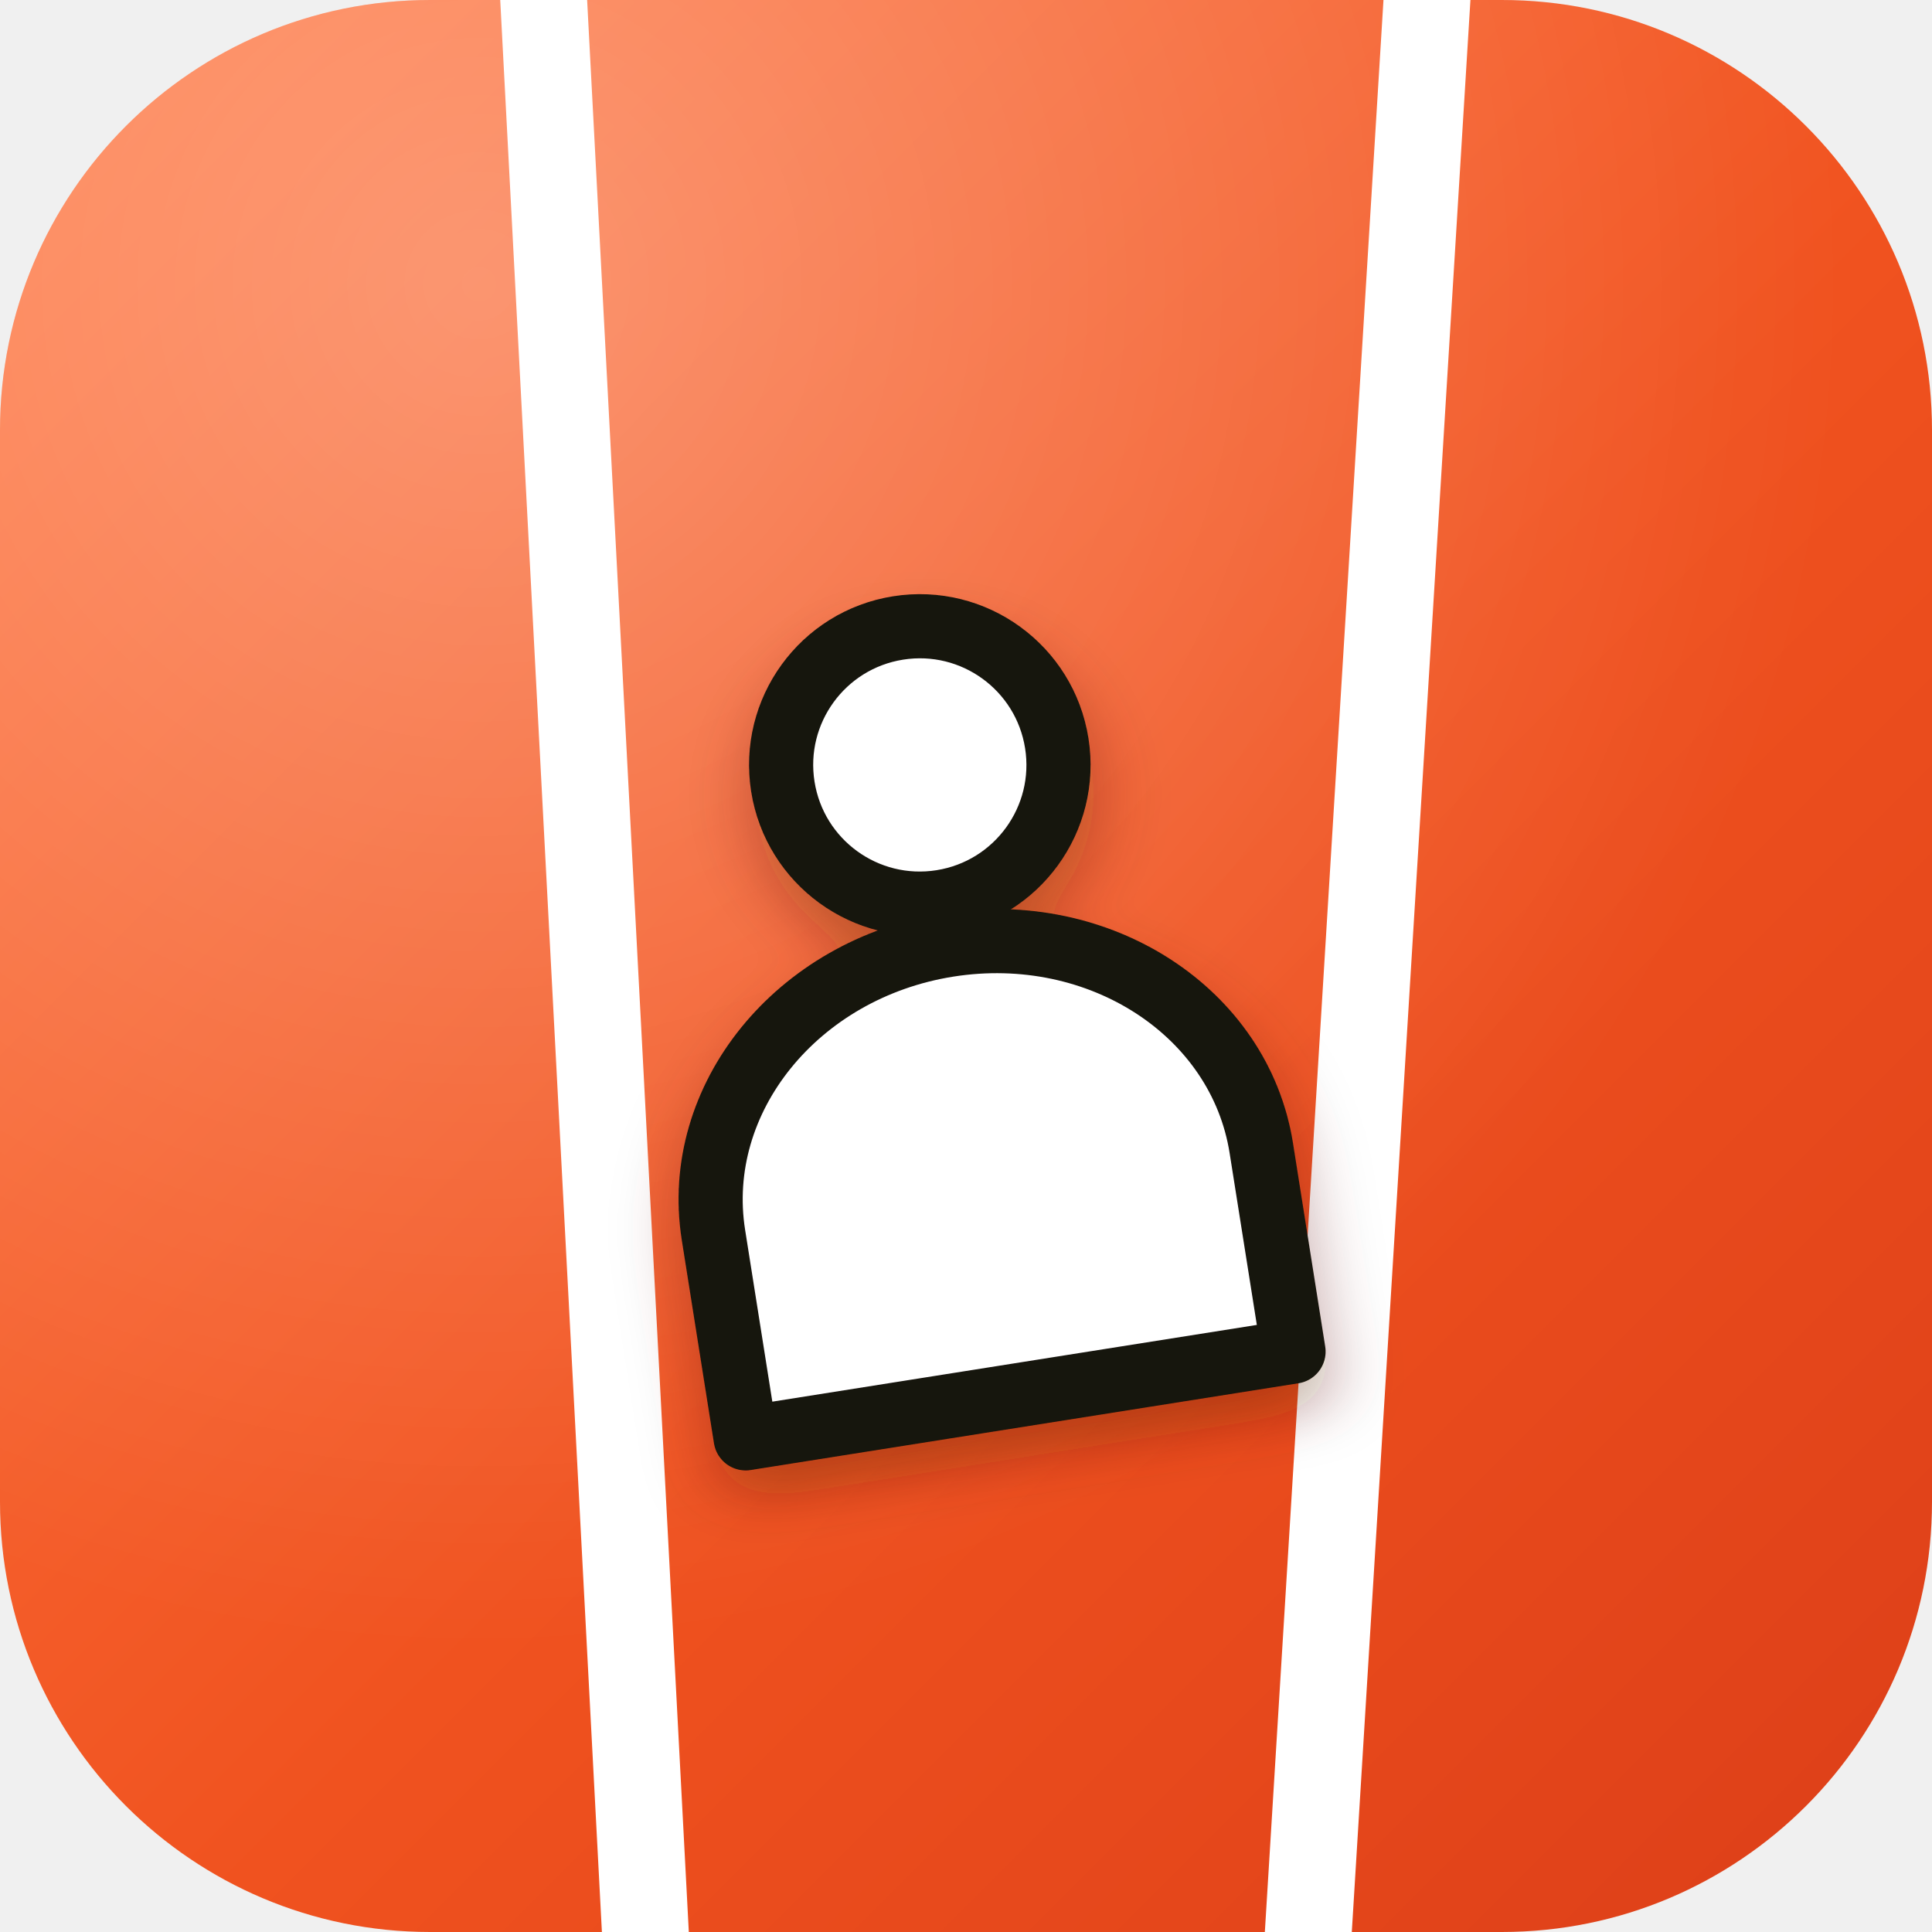
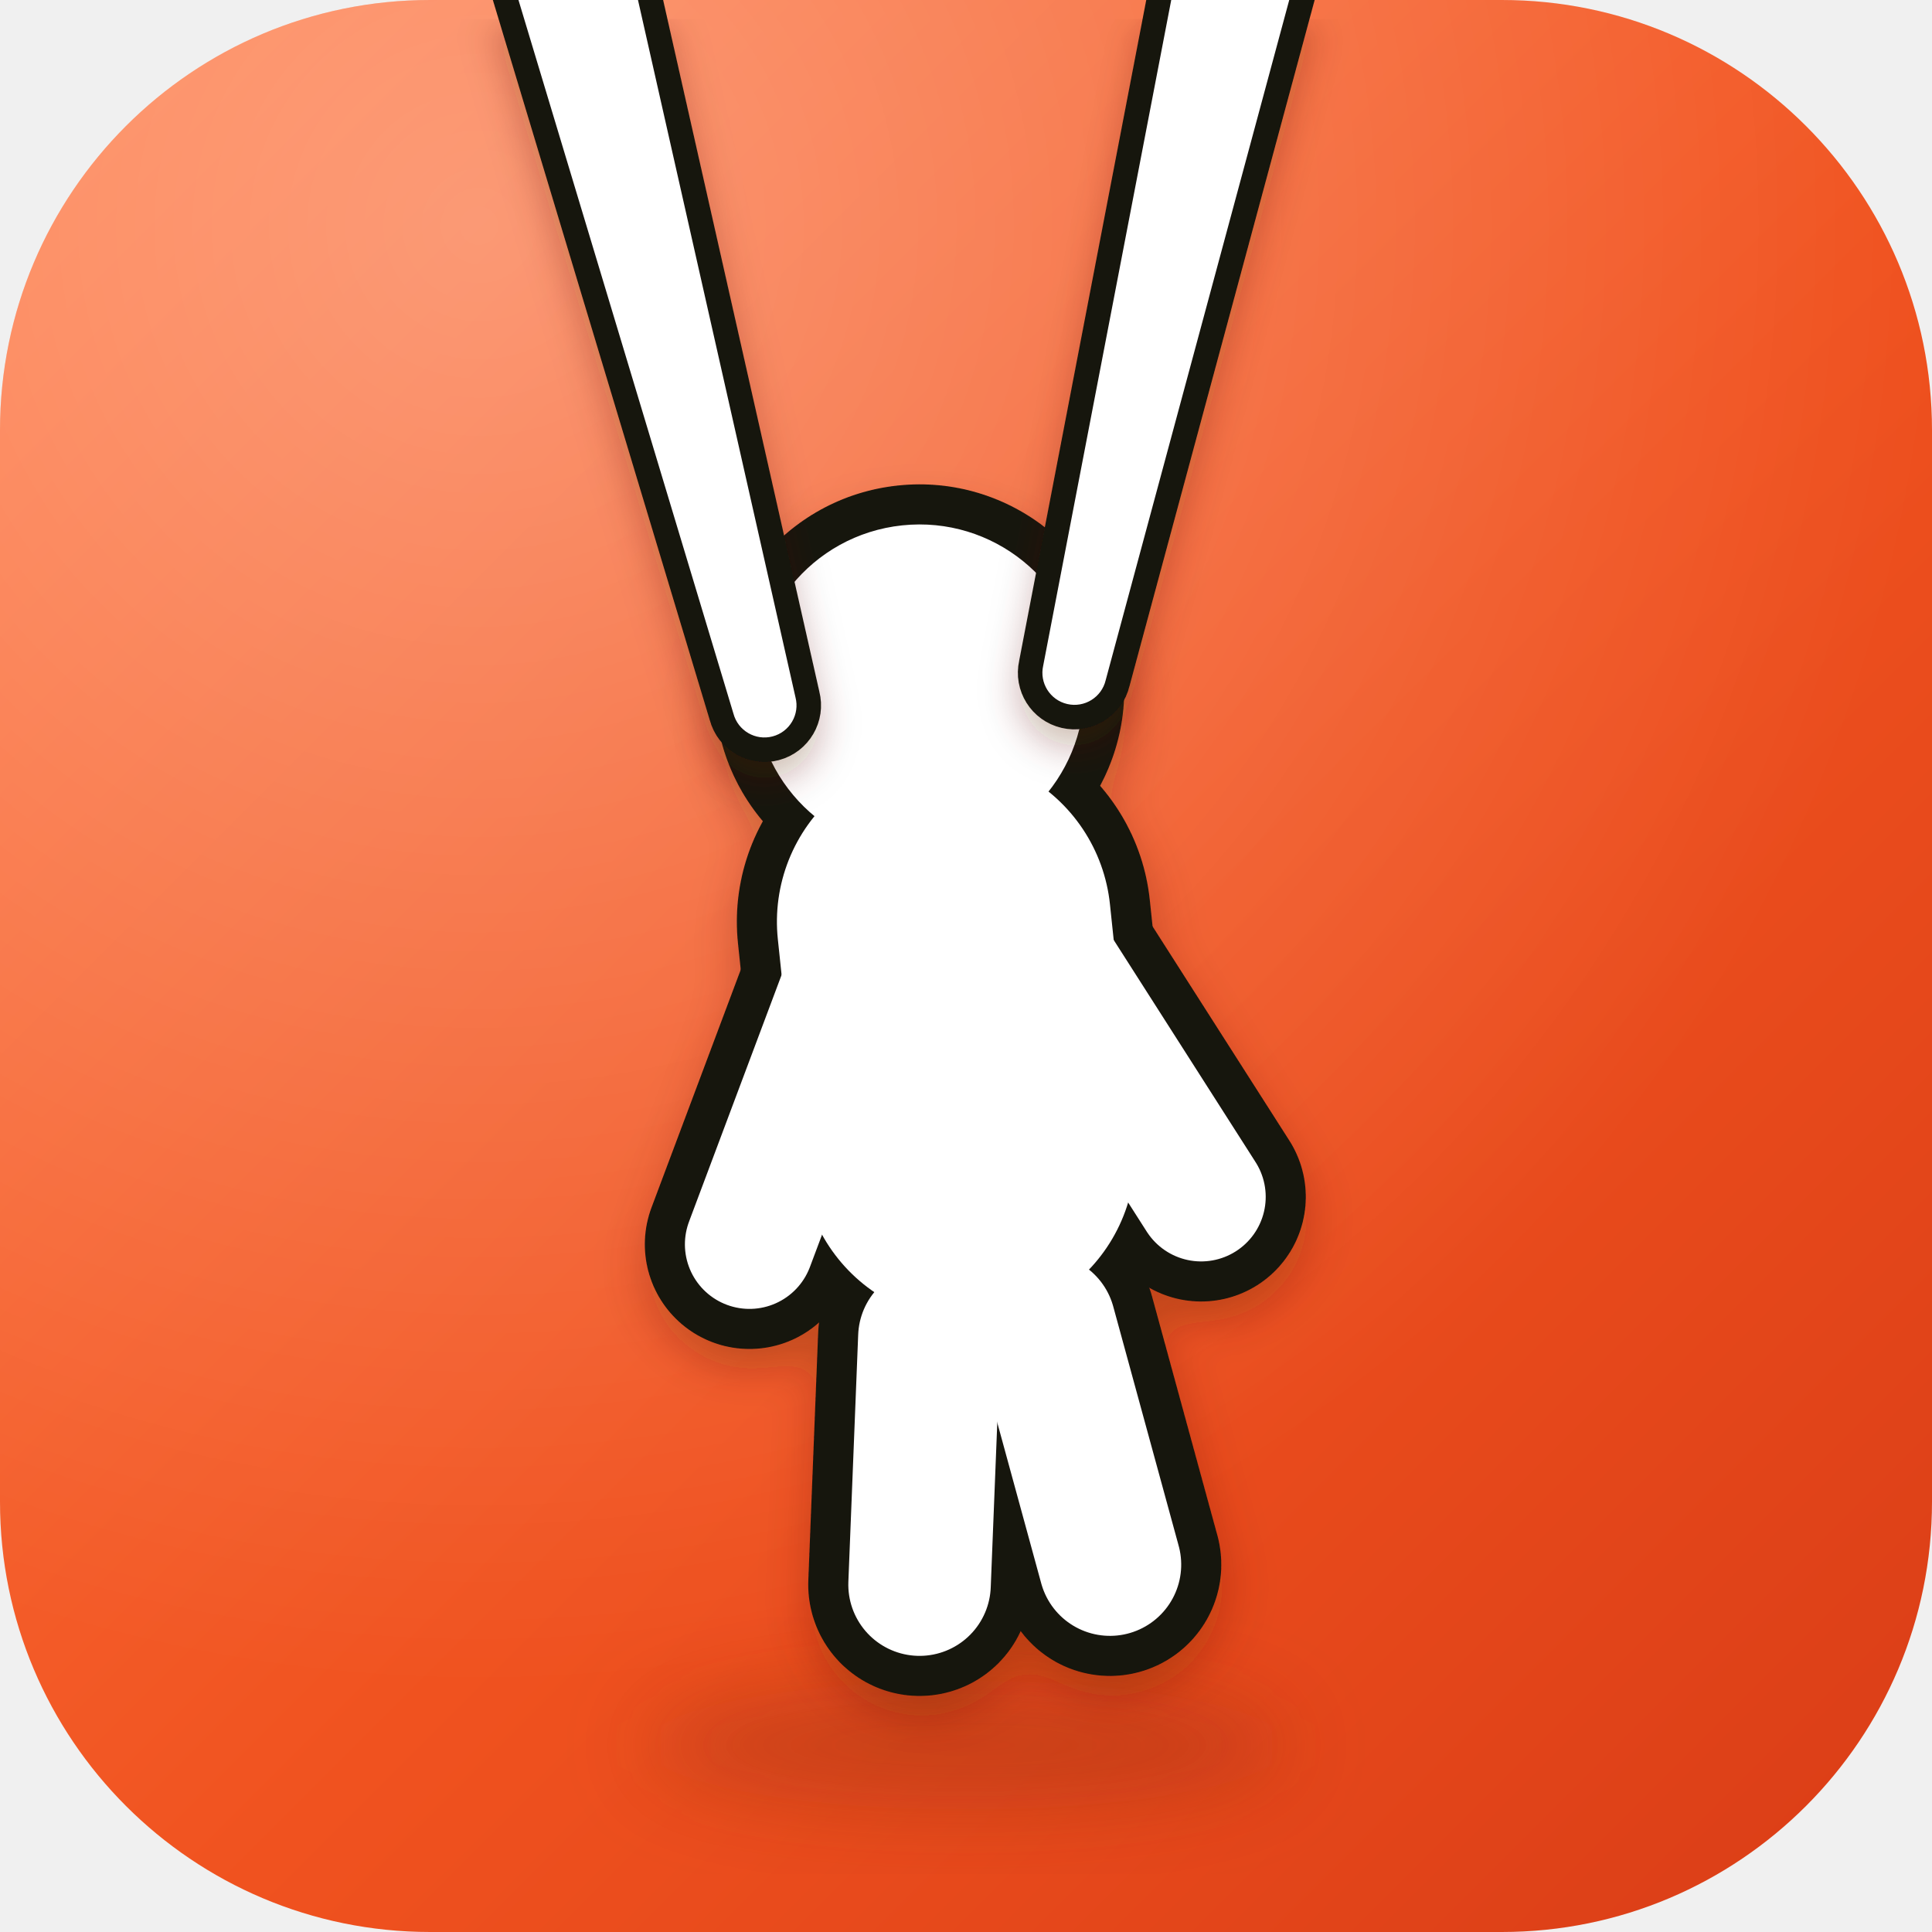
<svg xmlns="http://www.w3.org/2000/svg" viewBox="0 0 1024 1024" width="1024" height="1024">
  <defs>
    <linearGradient id="g0" x1="0" y1="0" x2="1" y2="1">
      <stop offset="0" stop-color="#FF7B47" />
      <stop offset=".55" stop-color="#F0521F" />
-       <stop offset="1" stop-color="#DC3E18" />
+       <stop offset="1" stop-color="#D93C16" />
    </linearGradient>
-     <radialGradient id="h0" cx=".25" cy=".15" r=".7">
-       <stop offset="0" stop-color="#fff" stop-opacity=".28" />
+     <radialGradient id="h0" cx=".25" cy=".12" r=".75">
+       <stop offset="0" stop-color="#fff" stop-opacity=".3" />
      <stop offset="1" stop-color="#fff" stop-opacity="0" />
    </radialGradient>
+     <linearGradient id="st0" x1="0" y1="0" x2="1" y2="0">
+       <stop offset="0" stop-color="#fff" />
+       <stop offset=".6" stop-color="#fff" />
+       <stop offset="1" stop-color="#FBE3D8" />
+     </linearGradient>
+     <filter id="b0" x="-50%" y="-50%" width="200%" height="200%">
+       <feGaussianBlur stdDeviation="22" />
+     </filter>
    <filter id="s0" x="-30%" y="-30%" width="160%" height="160%">
-       <feDropShadow dx="0" dy="16" stdDeviation="16" flood-color="#5a1a05" flood-opacity=".35" />
+       <feDropShadow dx="0" dy="10" stdDeviation="10" flood-color="#5a1a05" flood-opacity=".3" />
    </filter>
    <clipPath id="c0">
      <rect width="1024" height="1024" rx="228" />
    </clipPath>
  </defs>
  <rect width="1024" height="1024" rx="228" fill="url(#g0)" />
  <rect width="1024" height="1024" rx="228" fill="url(#h0)" />
  <g clip-path="url(#c0)">
-     <line x1="285" y1="-60" x2="345" y2="1080" stroke="#FFFFFF" stroke-width="46" stroke-linecap="round" />
-     <line x1="760" y1="-60" x2="690" y2="1080" stroke="#FFFFFF" stroke-width="46" stroke-linecap="round" />
-     <g filter="url(#s0)" transform="rotate(-9 512 560)">
-       <g fill="#FFFFFF" stroke="#17130F" stroke-width="34" stroke-linejoin="round">
-         <circle cx="512" cy="403.5" r="73.5" />
-         <path d="M365,741.6 L365,632.4 A147,132.3 0 0 1 659,632.4 L659,741.6 Z" />
-       </g>
+     <ellipse cx="512" cy="925" rx="170" ry="34" fill="#7a2408" opacity=".28" filter="url(#b0)" />
+     <g filter="url(#s0)" transform="rotate(-6 512 600) translate(512 600) scale(1.18) translate(-512 -600)">
+       <path d="M512 505 L512 610" fill="none" stroke="#17130F" stroke-width="186" stroke-linecap="round" stroke-linejoin="round" />
+       <path d="M470 520 L410 640" fill="none" stroke="#17130F" stroke-width="94" stroke-linecap="round" stroke-linejoin="round" />
+       <path d="M554 520 L614 640" fill="none" stroke="#17130F" stroke-width="94" stroke-linecap="round" stroke-linejoin="round" />
+       <path d="M486 690 L470 800" fill="none" stroke="#17130F" stroke-width="100" stroke-linecap="round" stroke-linejoin="round" />
+       <path d="M538 690 L556 800" fill="none" stroke="#17130F" stroke-width="100" stroke-linecap="round" stroke-linejoin="round" />
+       <circle cx="512" cy="400" r="92" fill="#17130F" />
+       <path d="M512 505 L512 610" fill="none" stroke="#FFFFFF" stroke-width="150" stroke-linecap="round" stroke-linejoin="round" />
+       <path d="M470 520 L410 640" fill="none" stroke="#FFFFFF" stroke-width="58" stroke-linecap="round" stroke-linejoin="round" />
+       <path d="M554 520 L614 640" fill="none" stroke="#FFFFFF" stroke-width="58" stroke-linecap="round" stroke-linejoin="round" />
+       <path d="M486 690 L470 800" fill="none" stroke="#FFFFFF" stroke-width="64" stroke-linecap="round" stroke-linejoin="round" />
+       <path d="M538 690 L556 800" fill="none" stroke="#FFFFFF" stroke-width="64" stroke-linecap="round" stroke-linejoin="round" />
+       <circle cx="512" cy="400" r="74" fill="#FFFFFF" />
+     </g>
+     <g filter="url(#s0)">
+       <path d="M645.375,-127.87 L552.914,352.836 A17 17 0 0 0 586.043,360.481 L713.582,-112.13 Z" fill="#FFFFFF" stroke="#17130F" stroke-width="26" stroke-linejoin="round" paint-order="stroke" />
+       <path d="M241.336,-111.092 L388.744,378.254 A17 17 0 0 0 421.624,369.6 L309.031,-128.908 Z" fill="#FFFFFF" stroke="#17130F" stroke-width="26" stroke-linejoin="round" paint-order="stroke" />
    </g>
  </g>
</svg>
